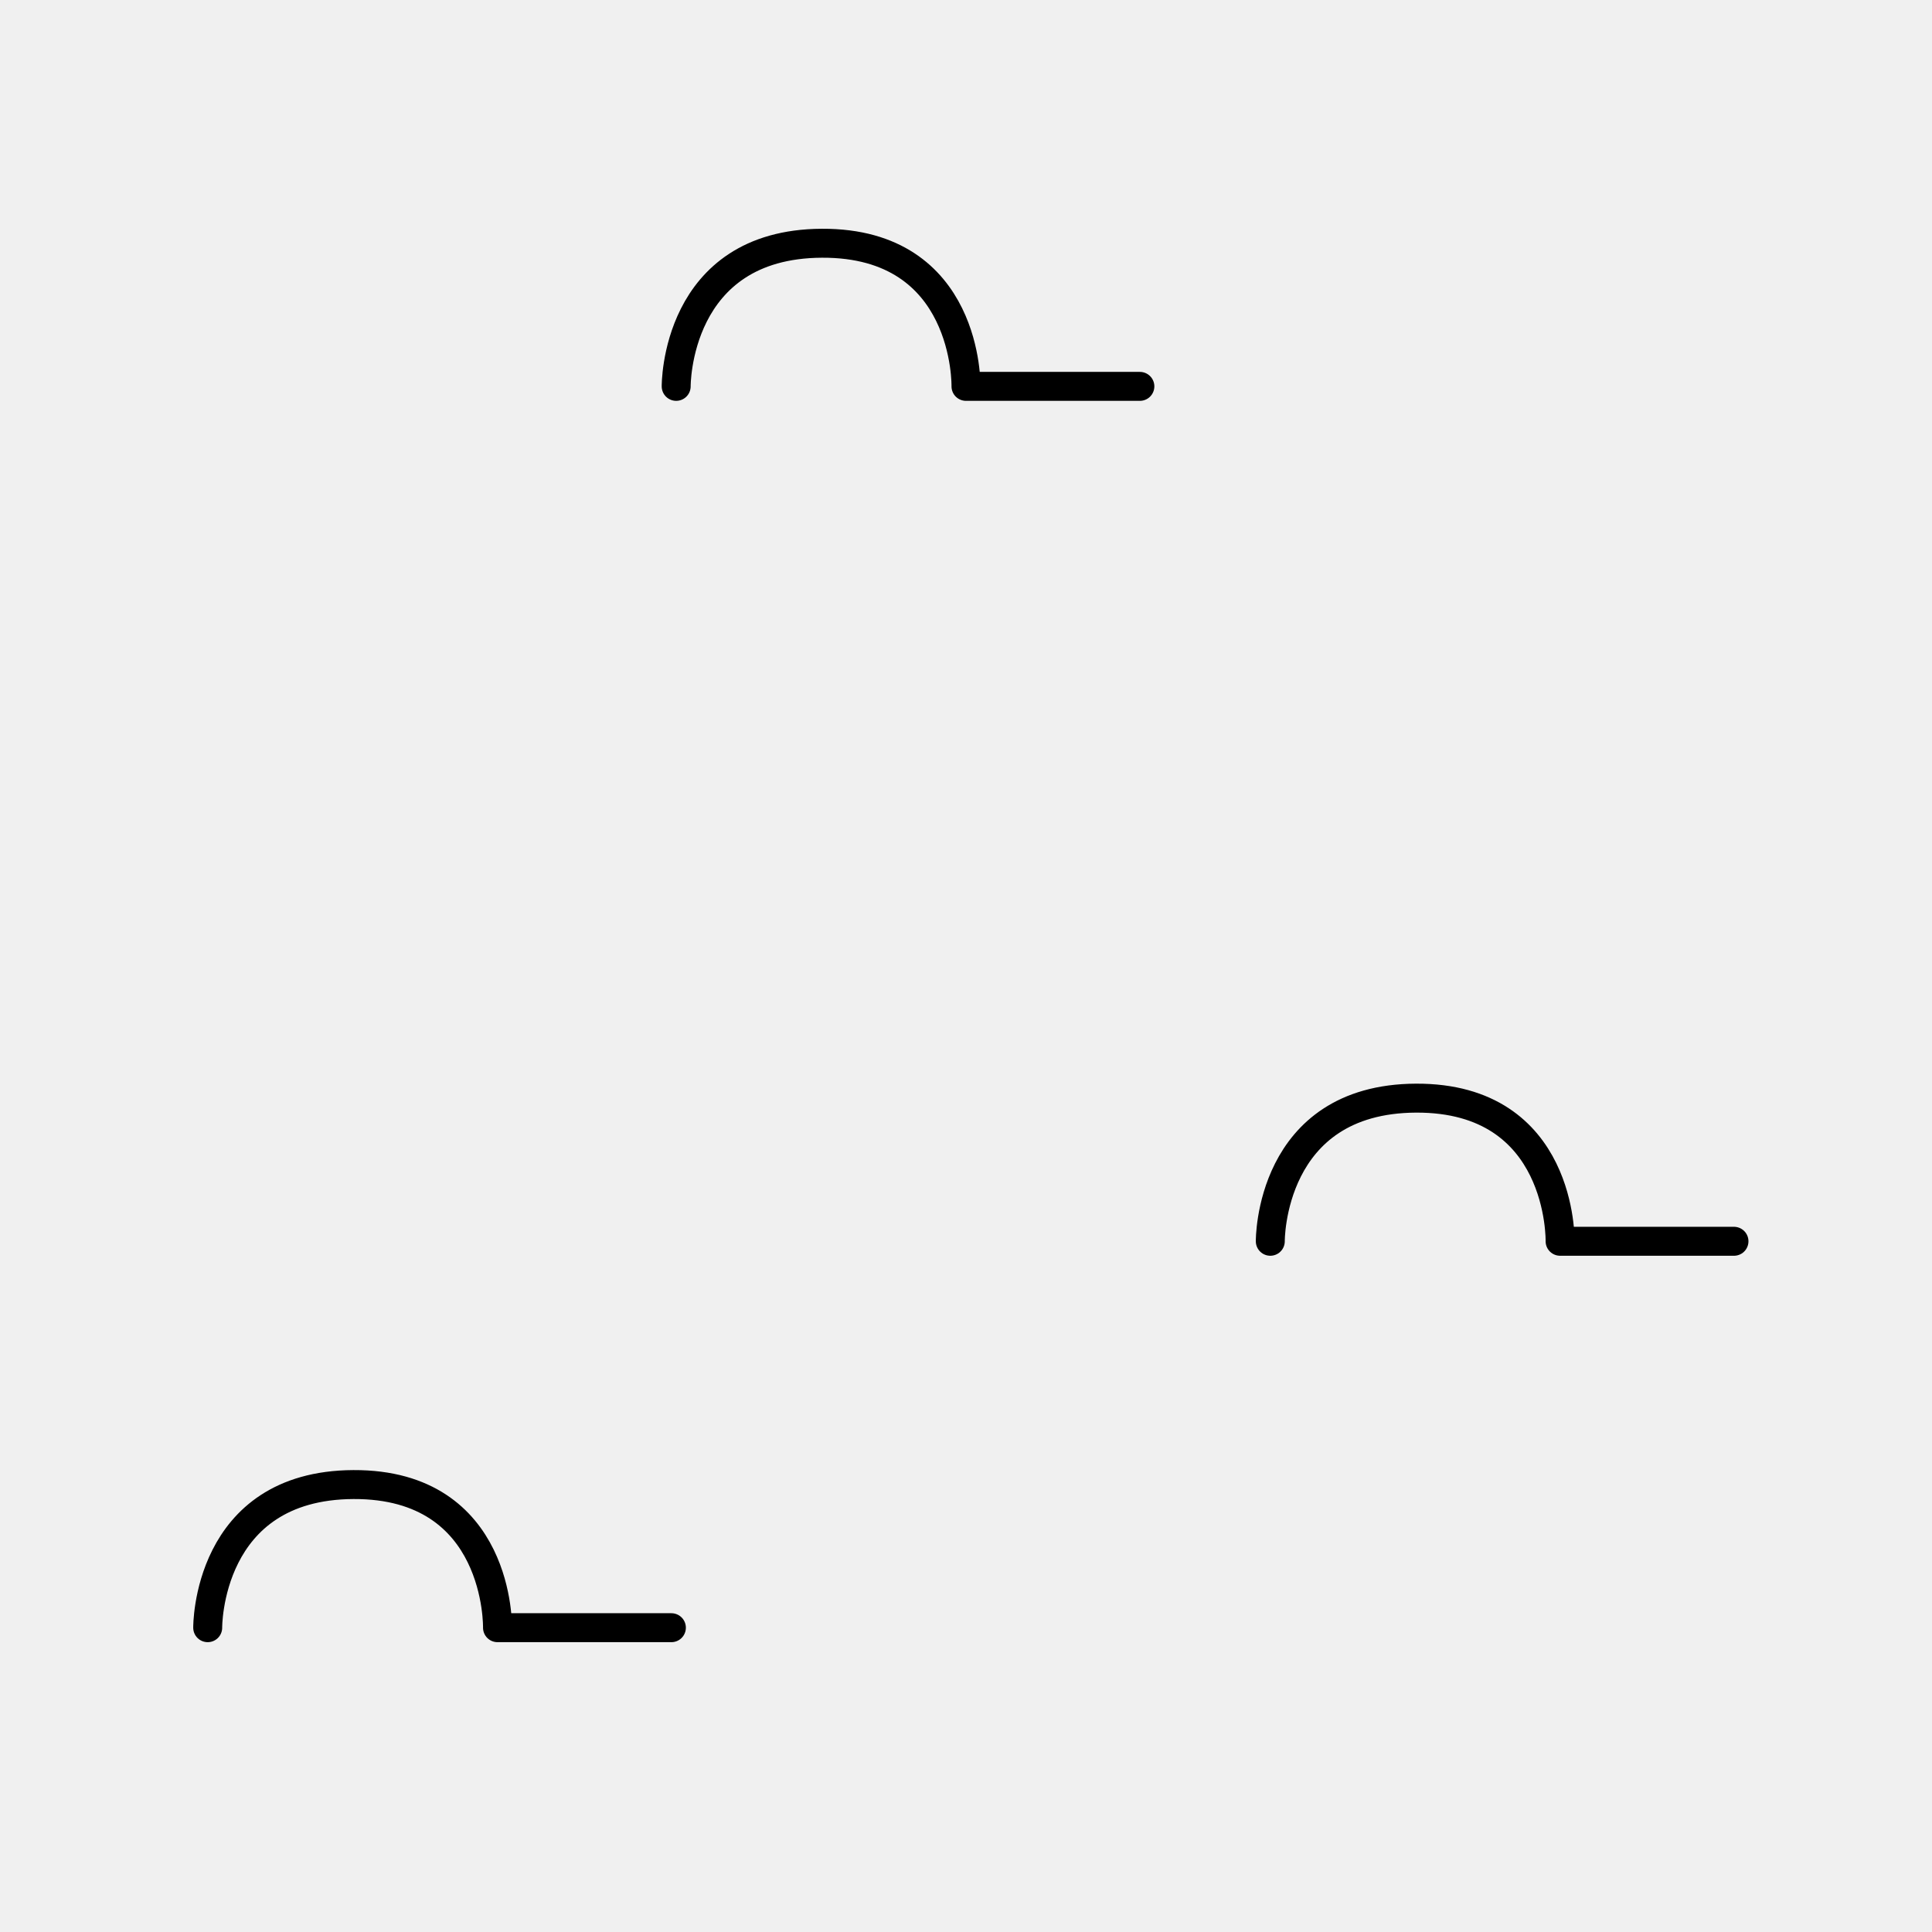
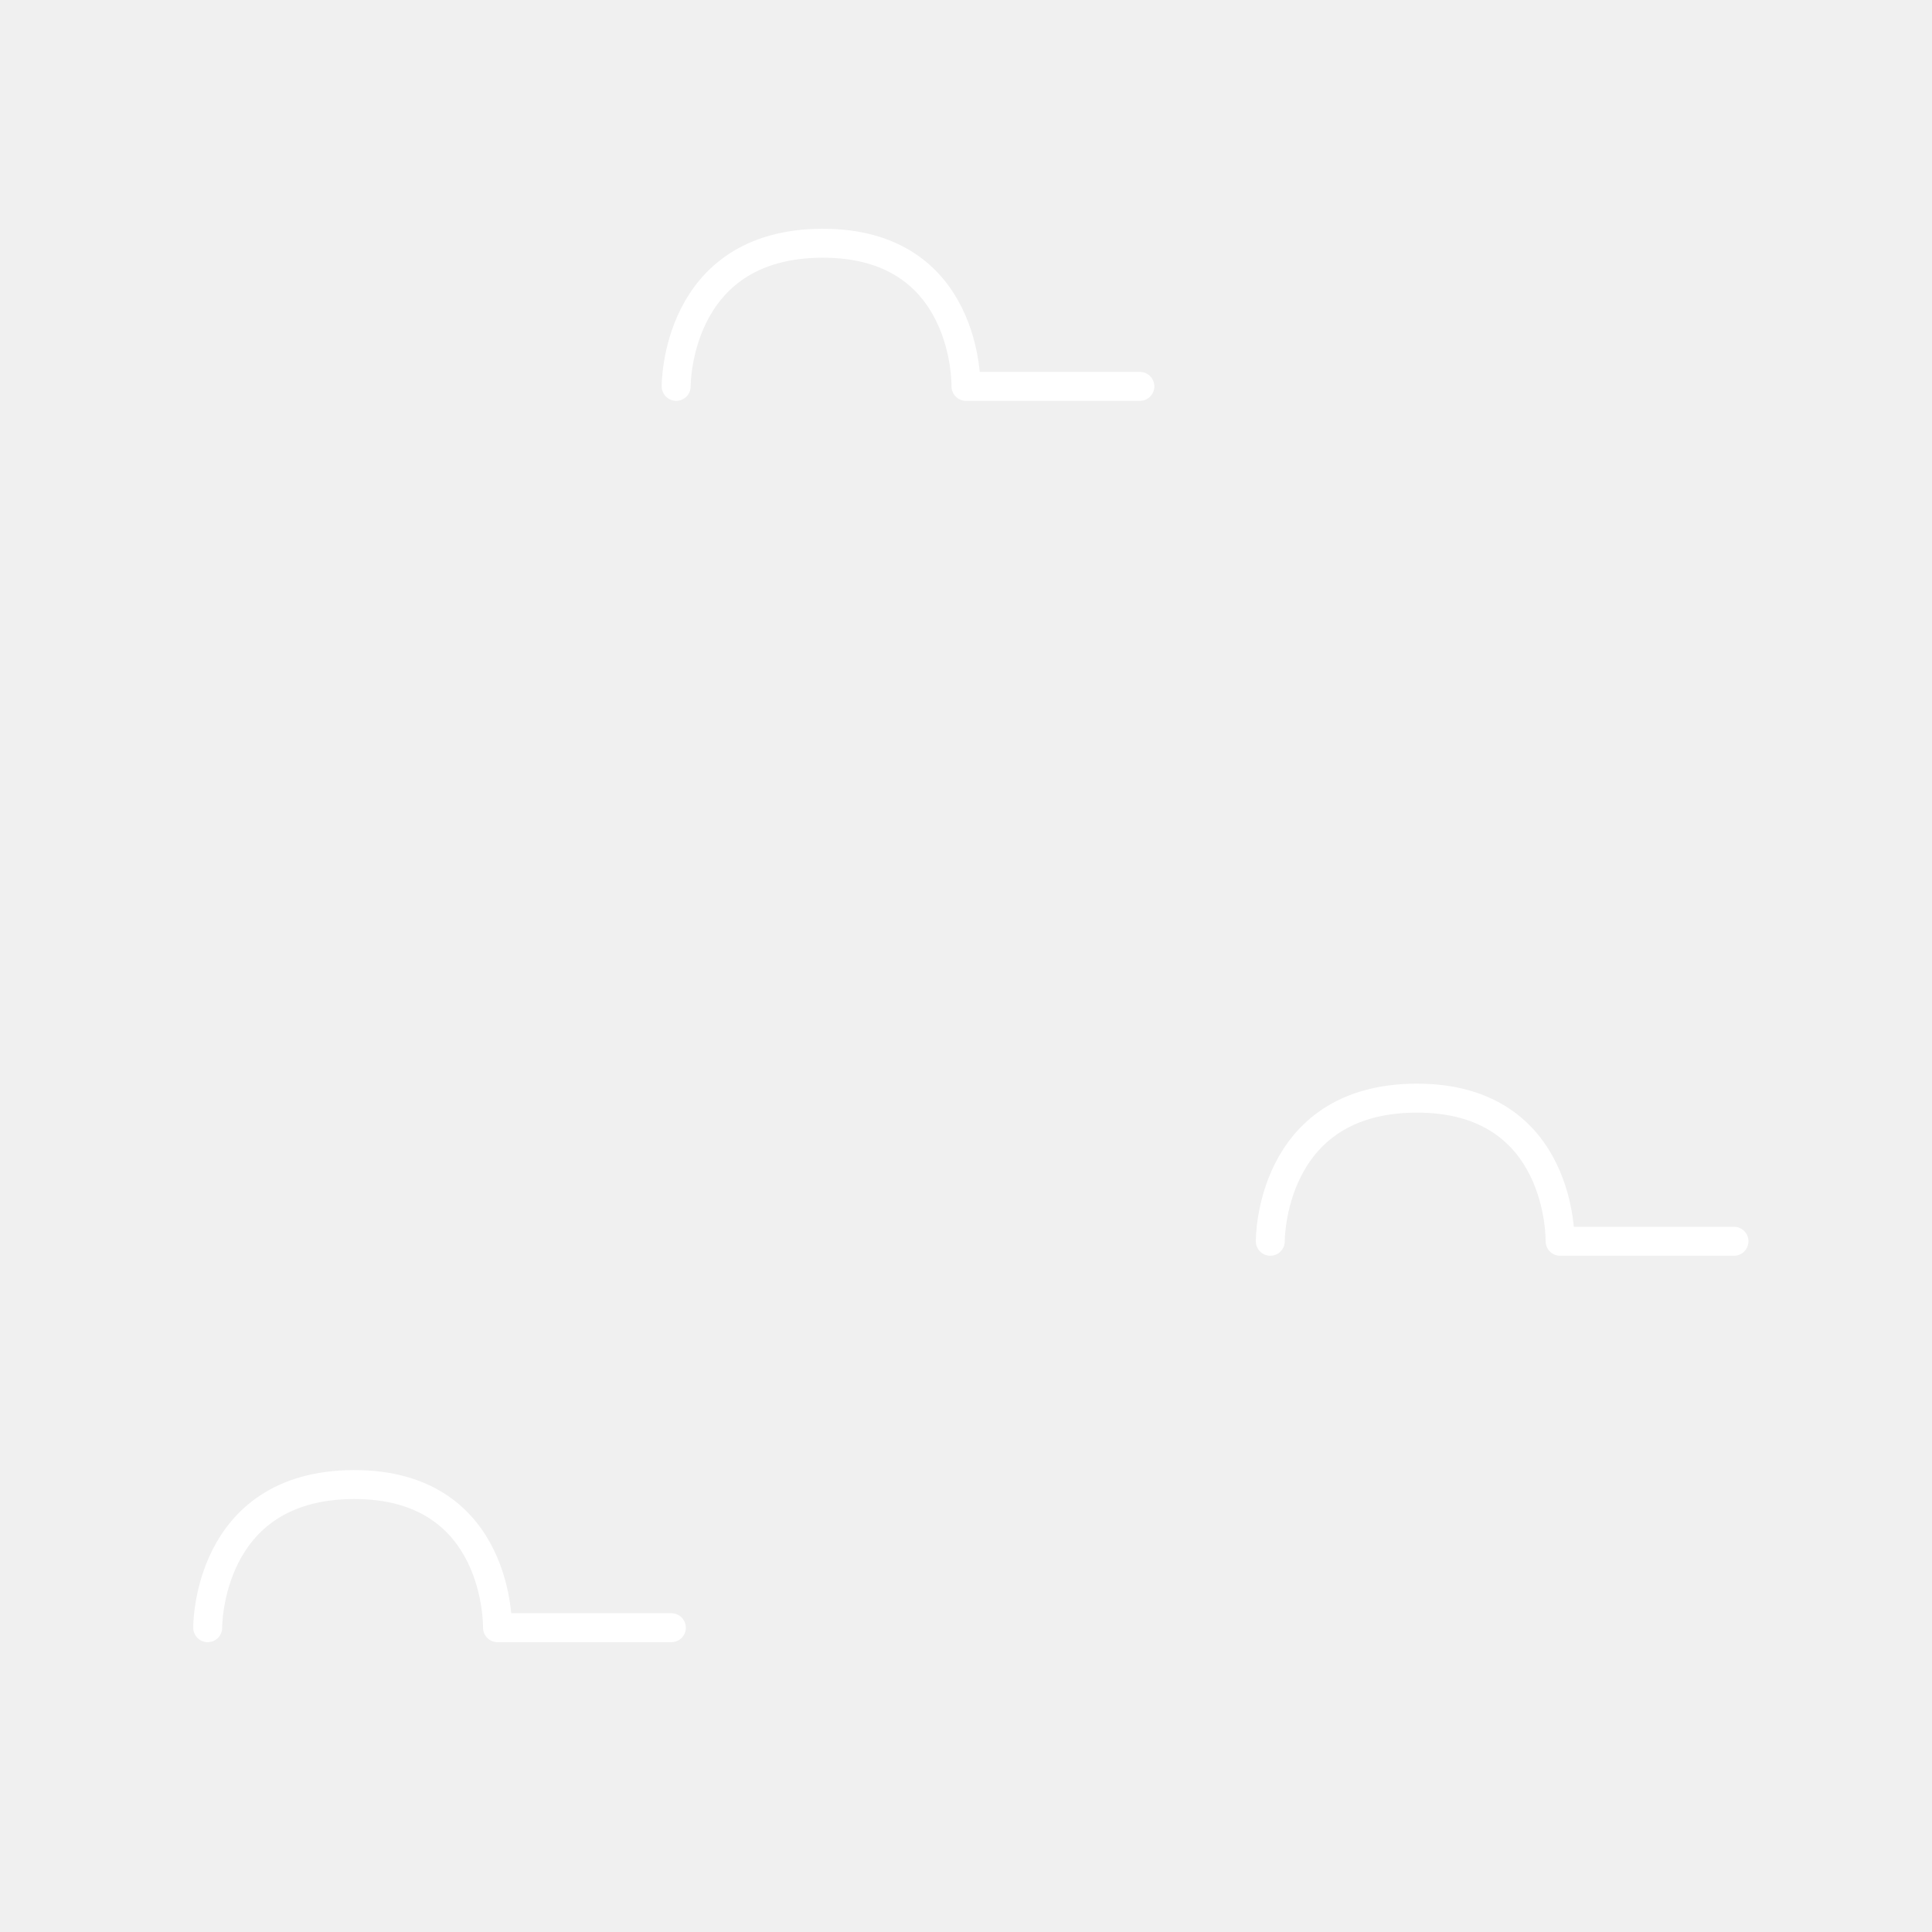
<svg xmlns="http://www.w3.org/2000/svg" version="1.1" width="35.433" height="35.433" id="svg2" style="display:inline">
  <defs id="defs4" />
  <g transform="translate(1.315284,-1036.23)" id="layer1" style="display:inline">
-     <path d="m 2.494,1066.082 c 0,0 -0.025,-2.613 2.673,-2.625 2.698,-0.012 2.642,2.625 2.642,2.625 l 3.189,0" id="path3824" style="fill:none;stroke:#000000;stroke-width:0.531;stroke-linecap:round;stroke-linejoin:round;stroke-miterlimit:4;stroke-opacity:1;stroke-dasharray:none" />
-     <path d="m 21.982,1058.995 c 0,0 -0.025,-2.613 2.673,-2.625 2.698,-0.012 2.642,2.625 2.642,2.625 l 3.189,0" id="path3824-1" style="fill:none;stroke:#000000;stroke-width:0.531;stroke-linecap:round;stroke-linejoin:round;stroke-miterlimit:4;stroke-opacity:1;stroke-dasharray:none;display:inline" />
-     <path d="m 11.086,1043.316 c 0,0 -0.025,-2.613 2.673,-2.625 2.698,-0.012 2.642,2.625 2.642,2.625 l 3.189,0" id="path3824-9" style="fill:none;stroke:#000000;stroke-width:0.531;stroke-linecap:round;stroke-linejoin:round;stroke-miterlimit:4;stroke-opacity:1;stroke-dasharray:none;display:inline" />
+     <path d="m 2.494,1066.082 c 0,0 -0.025,-2.613 2.673,-2.625 2.698,-0.012 2.642,2.625 2.642,2.625 l 3.189,0" id="path3824" style="fill:none;stroke:#ffffff;stroke-width:0.531;stroke-linecap:round;stroke-linejoin:round;stroke-miterlimit:4;stroke-opacity:1;stroke-dasharray:none" />
+     <path d="m 21.982,1058.995 c 0,0 -0.025,-2.613 2.673,-2.625 2.698,-0.012 2.642,2.625 2.642,2.625 l 3.189,0" id="path3824-1" style="fill:none;stroke:#ffffff;stroke-width:0.531;stroke-linecap:round;stroke-linejoin:round;stroke-miterlimit:4;stroke-opacity:1;stroke-dasharray:none;display:inline" />
+     <path d="m 11.086,1043.316 c 0,0 -0.025,-2.613 2.673,-2.625 2.698,-0.012 2.642,2.625 2.642,2.625 l 3.189,0" id="path3824-9" style="fill:none;stroke:#ffffff;stroke-width:0.531;stroke-linecap:round;stroke-linejoin:round;stroke-miterlimit:4;stroke-opacity:1;stroke-dasharray:none;display:inline" />
  </g>
</svg>
